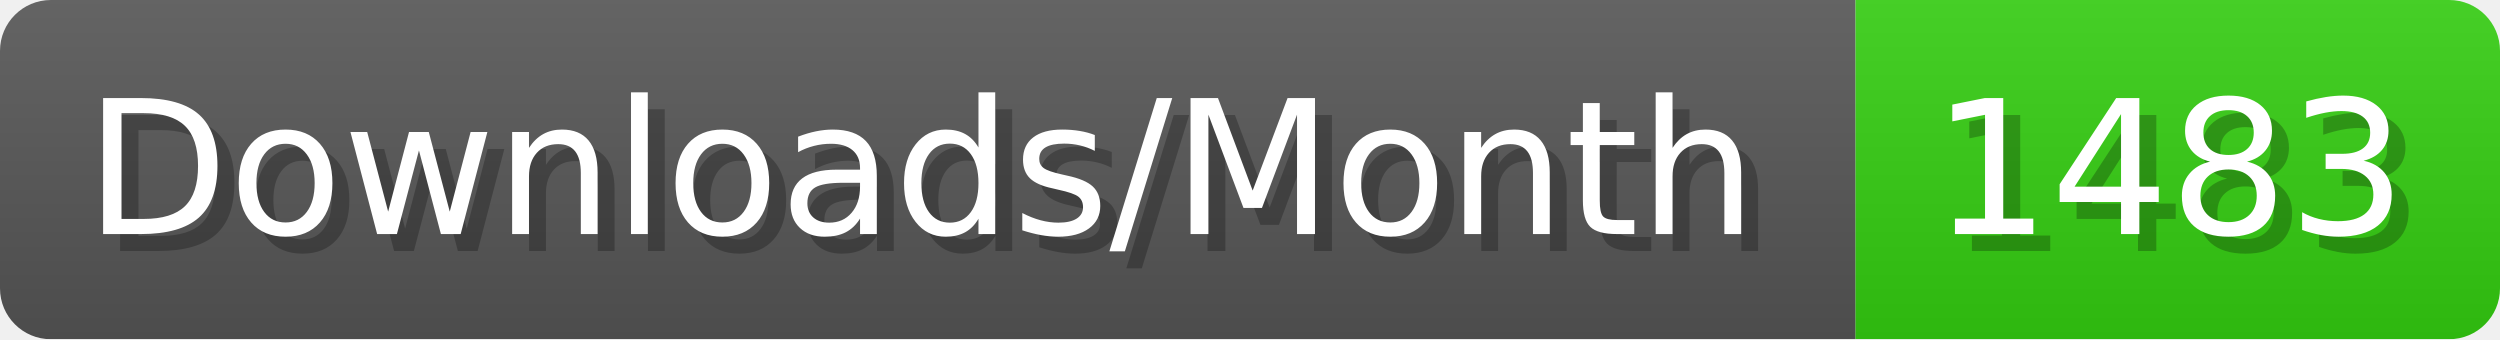
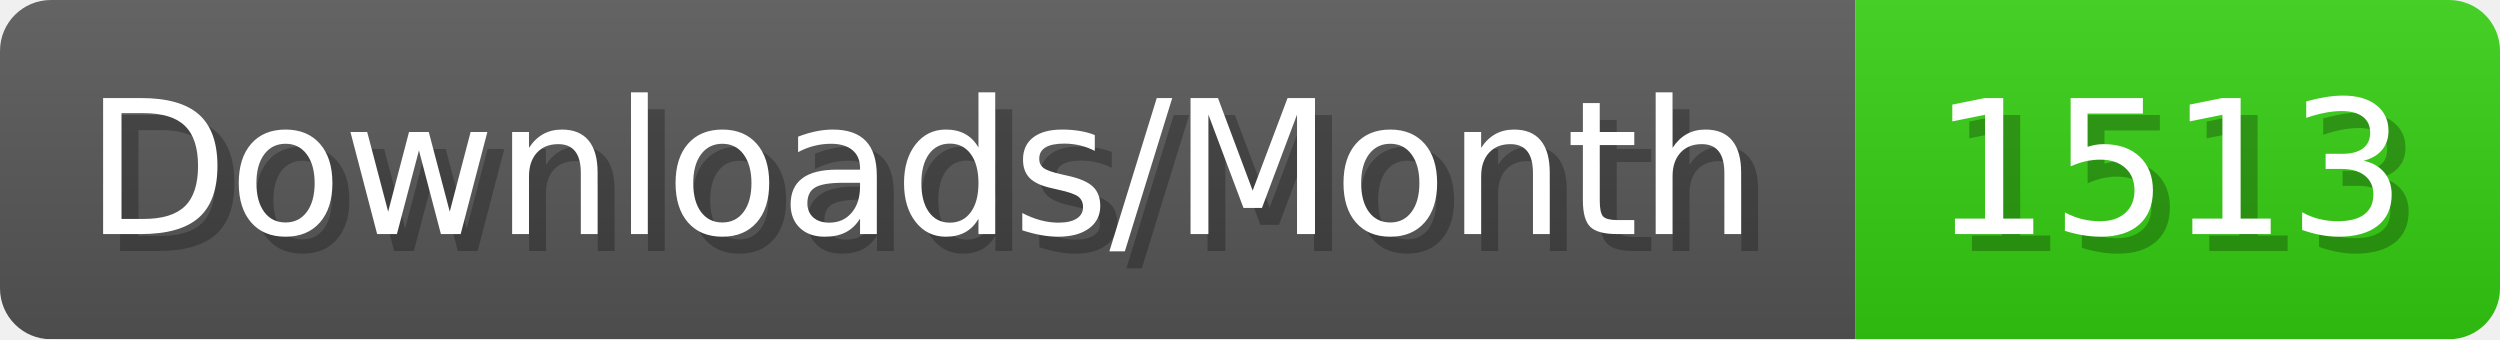
- <svg xmlns="http://www.w3.org/2000/svg" width="147.4" height="20" viewBox="0 0 1474 200" role="img" aria-label="Downloads/Month: 1483">
+ <svg xmlns="http://www.w3.org/2000/svg" width="147.4" height="20" viewBox="0 0 1474 200" role="img" aria-label="Downloads/Month: 1513">
  <linearGradient id="YlXUI" x2="0" y2="100%">
    <stop offset="0" stop-opacity=".1" stop-color="#EEE" />
    <stop offset="1" stop-opacity=".1" />
  </linearGradient>
  <mask id="JHhop">
    <rect width="1474" height="200" rx="30" fill="#FFF" />
  </mask>
  <g mask="url(#JHhop)">
    <rect width="1094" height="200" fill="#555" />
    <rect width="380" height="200" fill="#3C1" x="1094" />
    <rect width="1474" height="200" fill="url(#YlXUI)" />
  </g>
  <g aria-hidden="true" fill="#fff" text-anchor="start" font-family="Verdana,DejaVu Sans,sans-serif" font-size="110">
    <text x="60" y="148" textLength="994" fill="#000" opacity="0.25">Downloads/Month</text>
    <text x="50" y="138" textLength="994">Downloads/Month</text>
-     <text x="1149" y="148" textLength="280" fill="#000" opacity="0.25">1483</text>
-     <text x="1139" y="138" textLength="280">1483</text>
+     <text x="1149" y="148" textLength="280" fill="#000" opacity="0.25">1513</text>
+     <text x="1139" y="138" textLength="280">1513</text>
  </g>
</svg>
